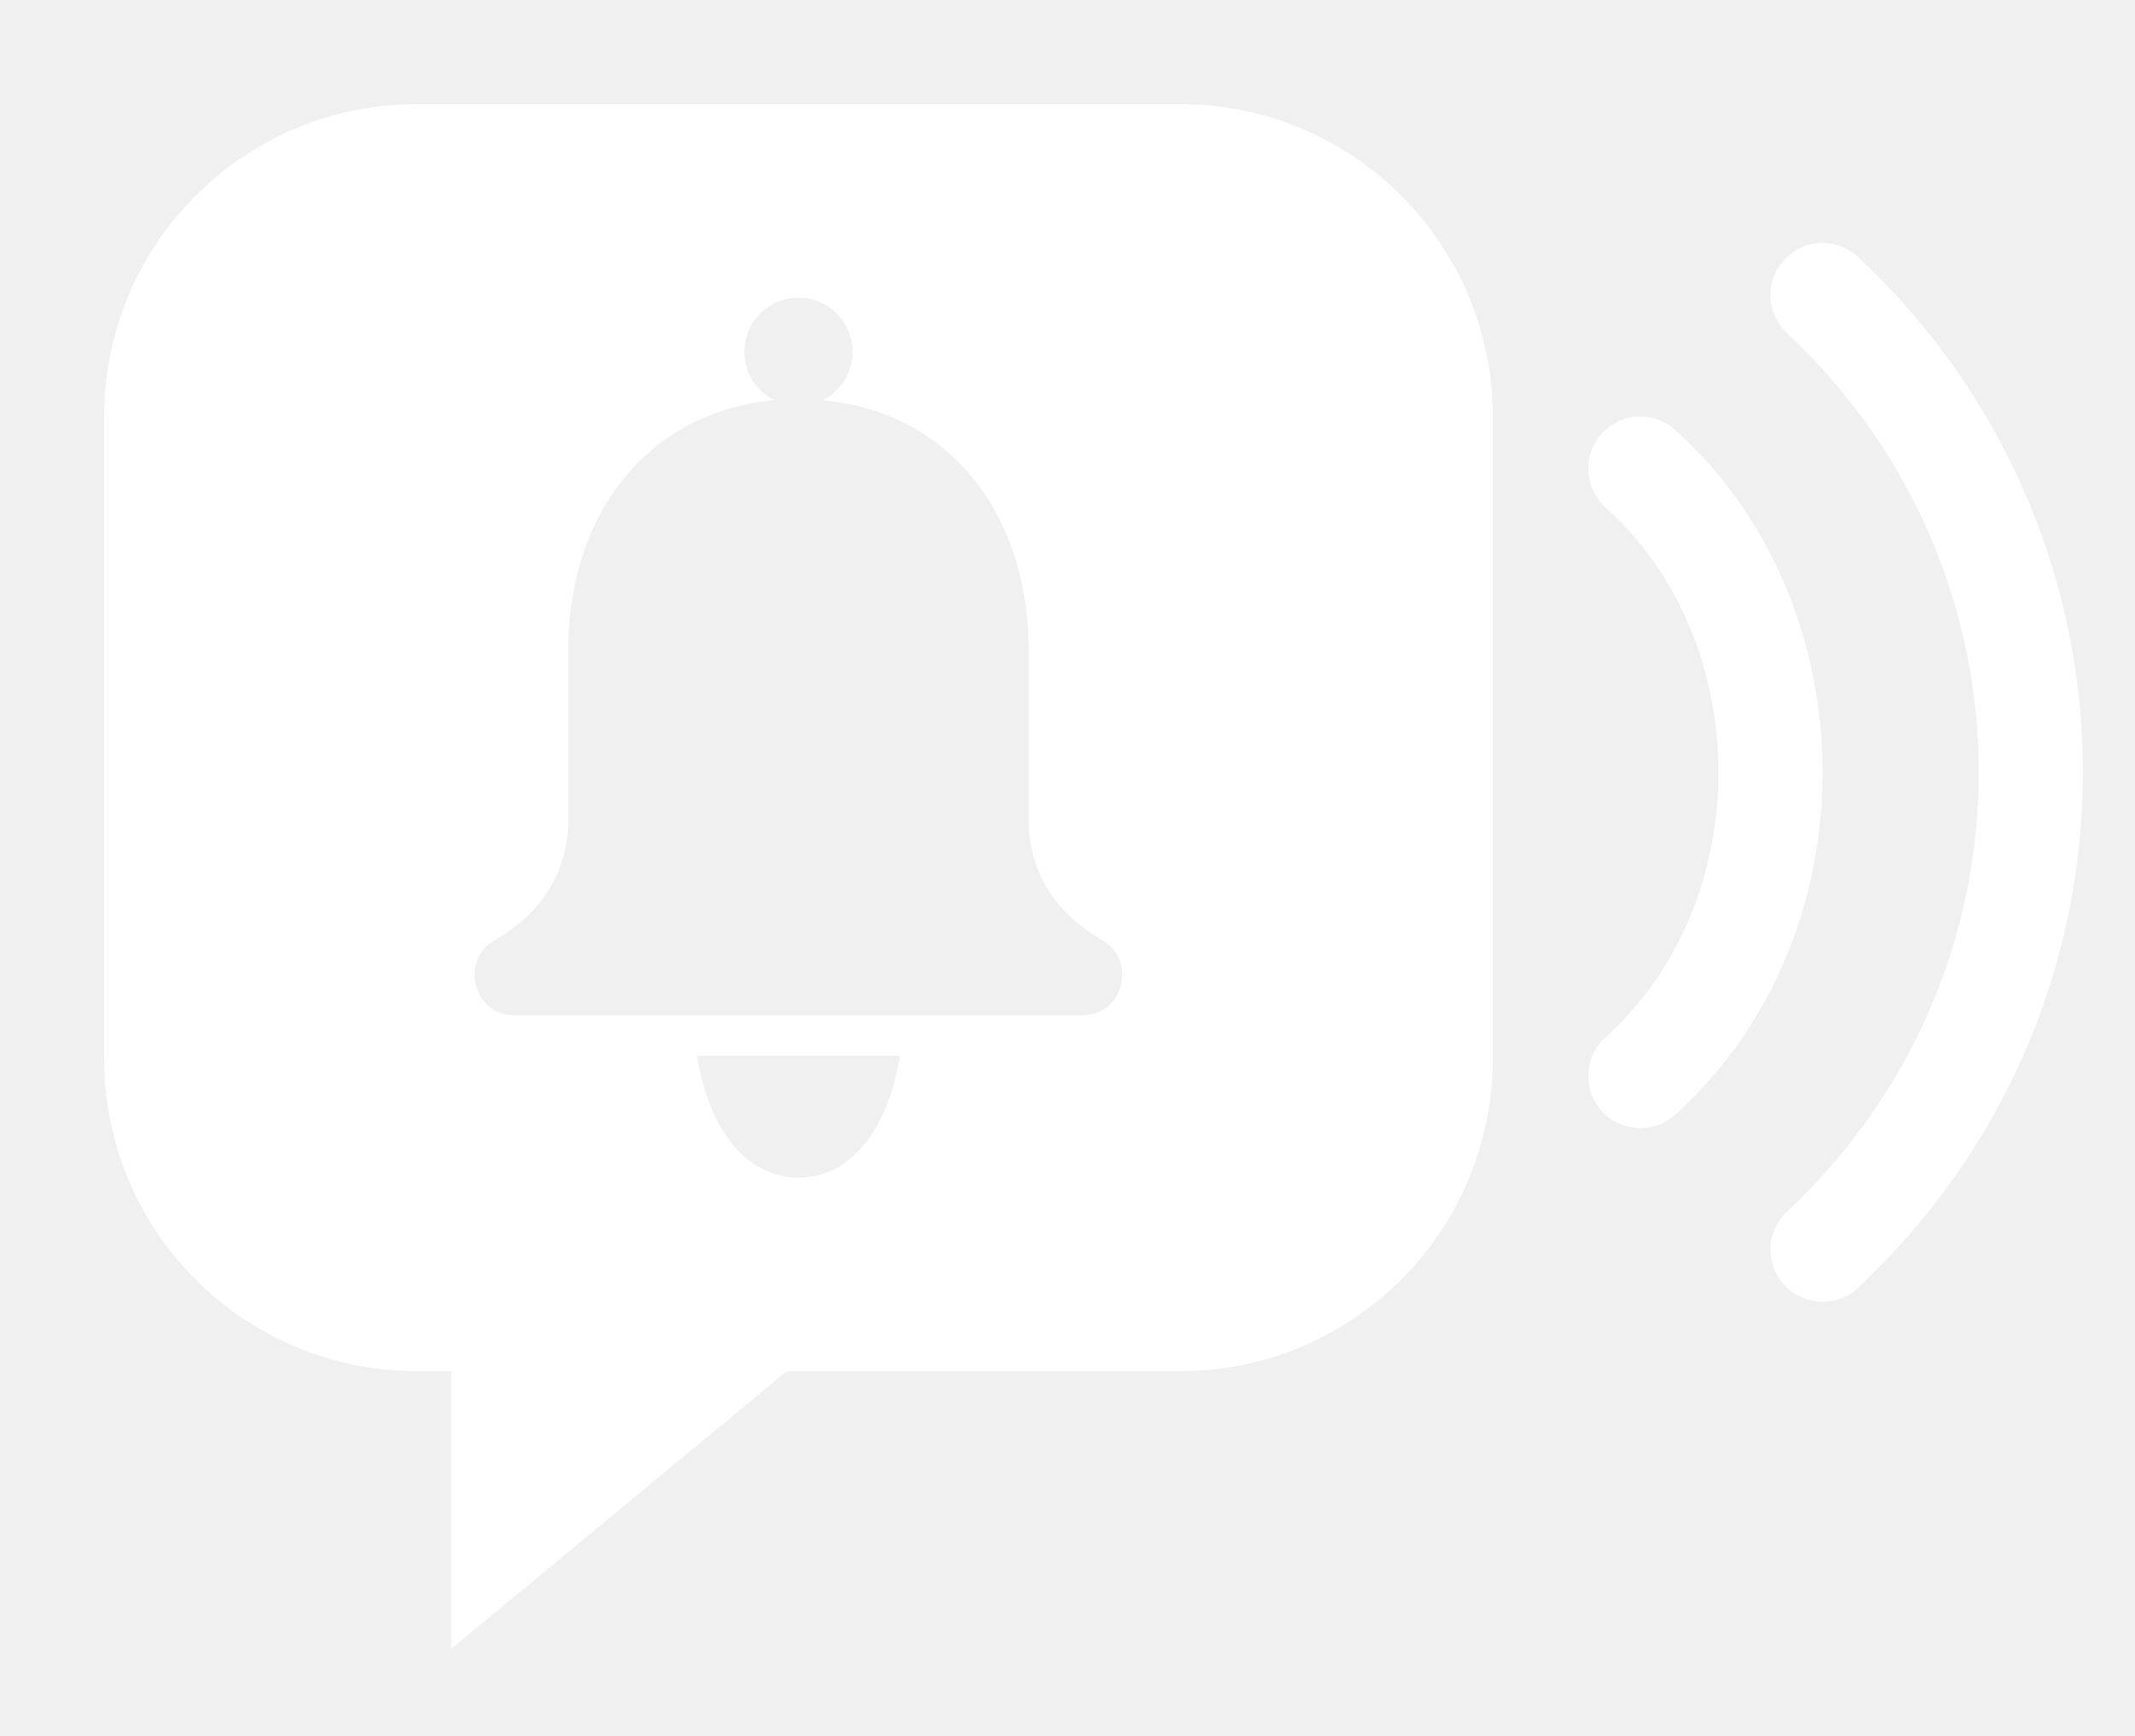
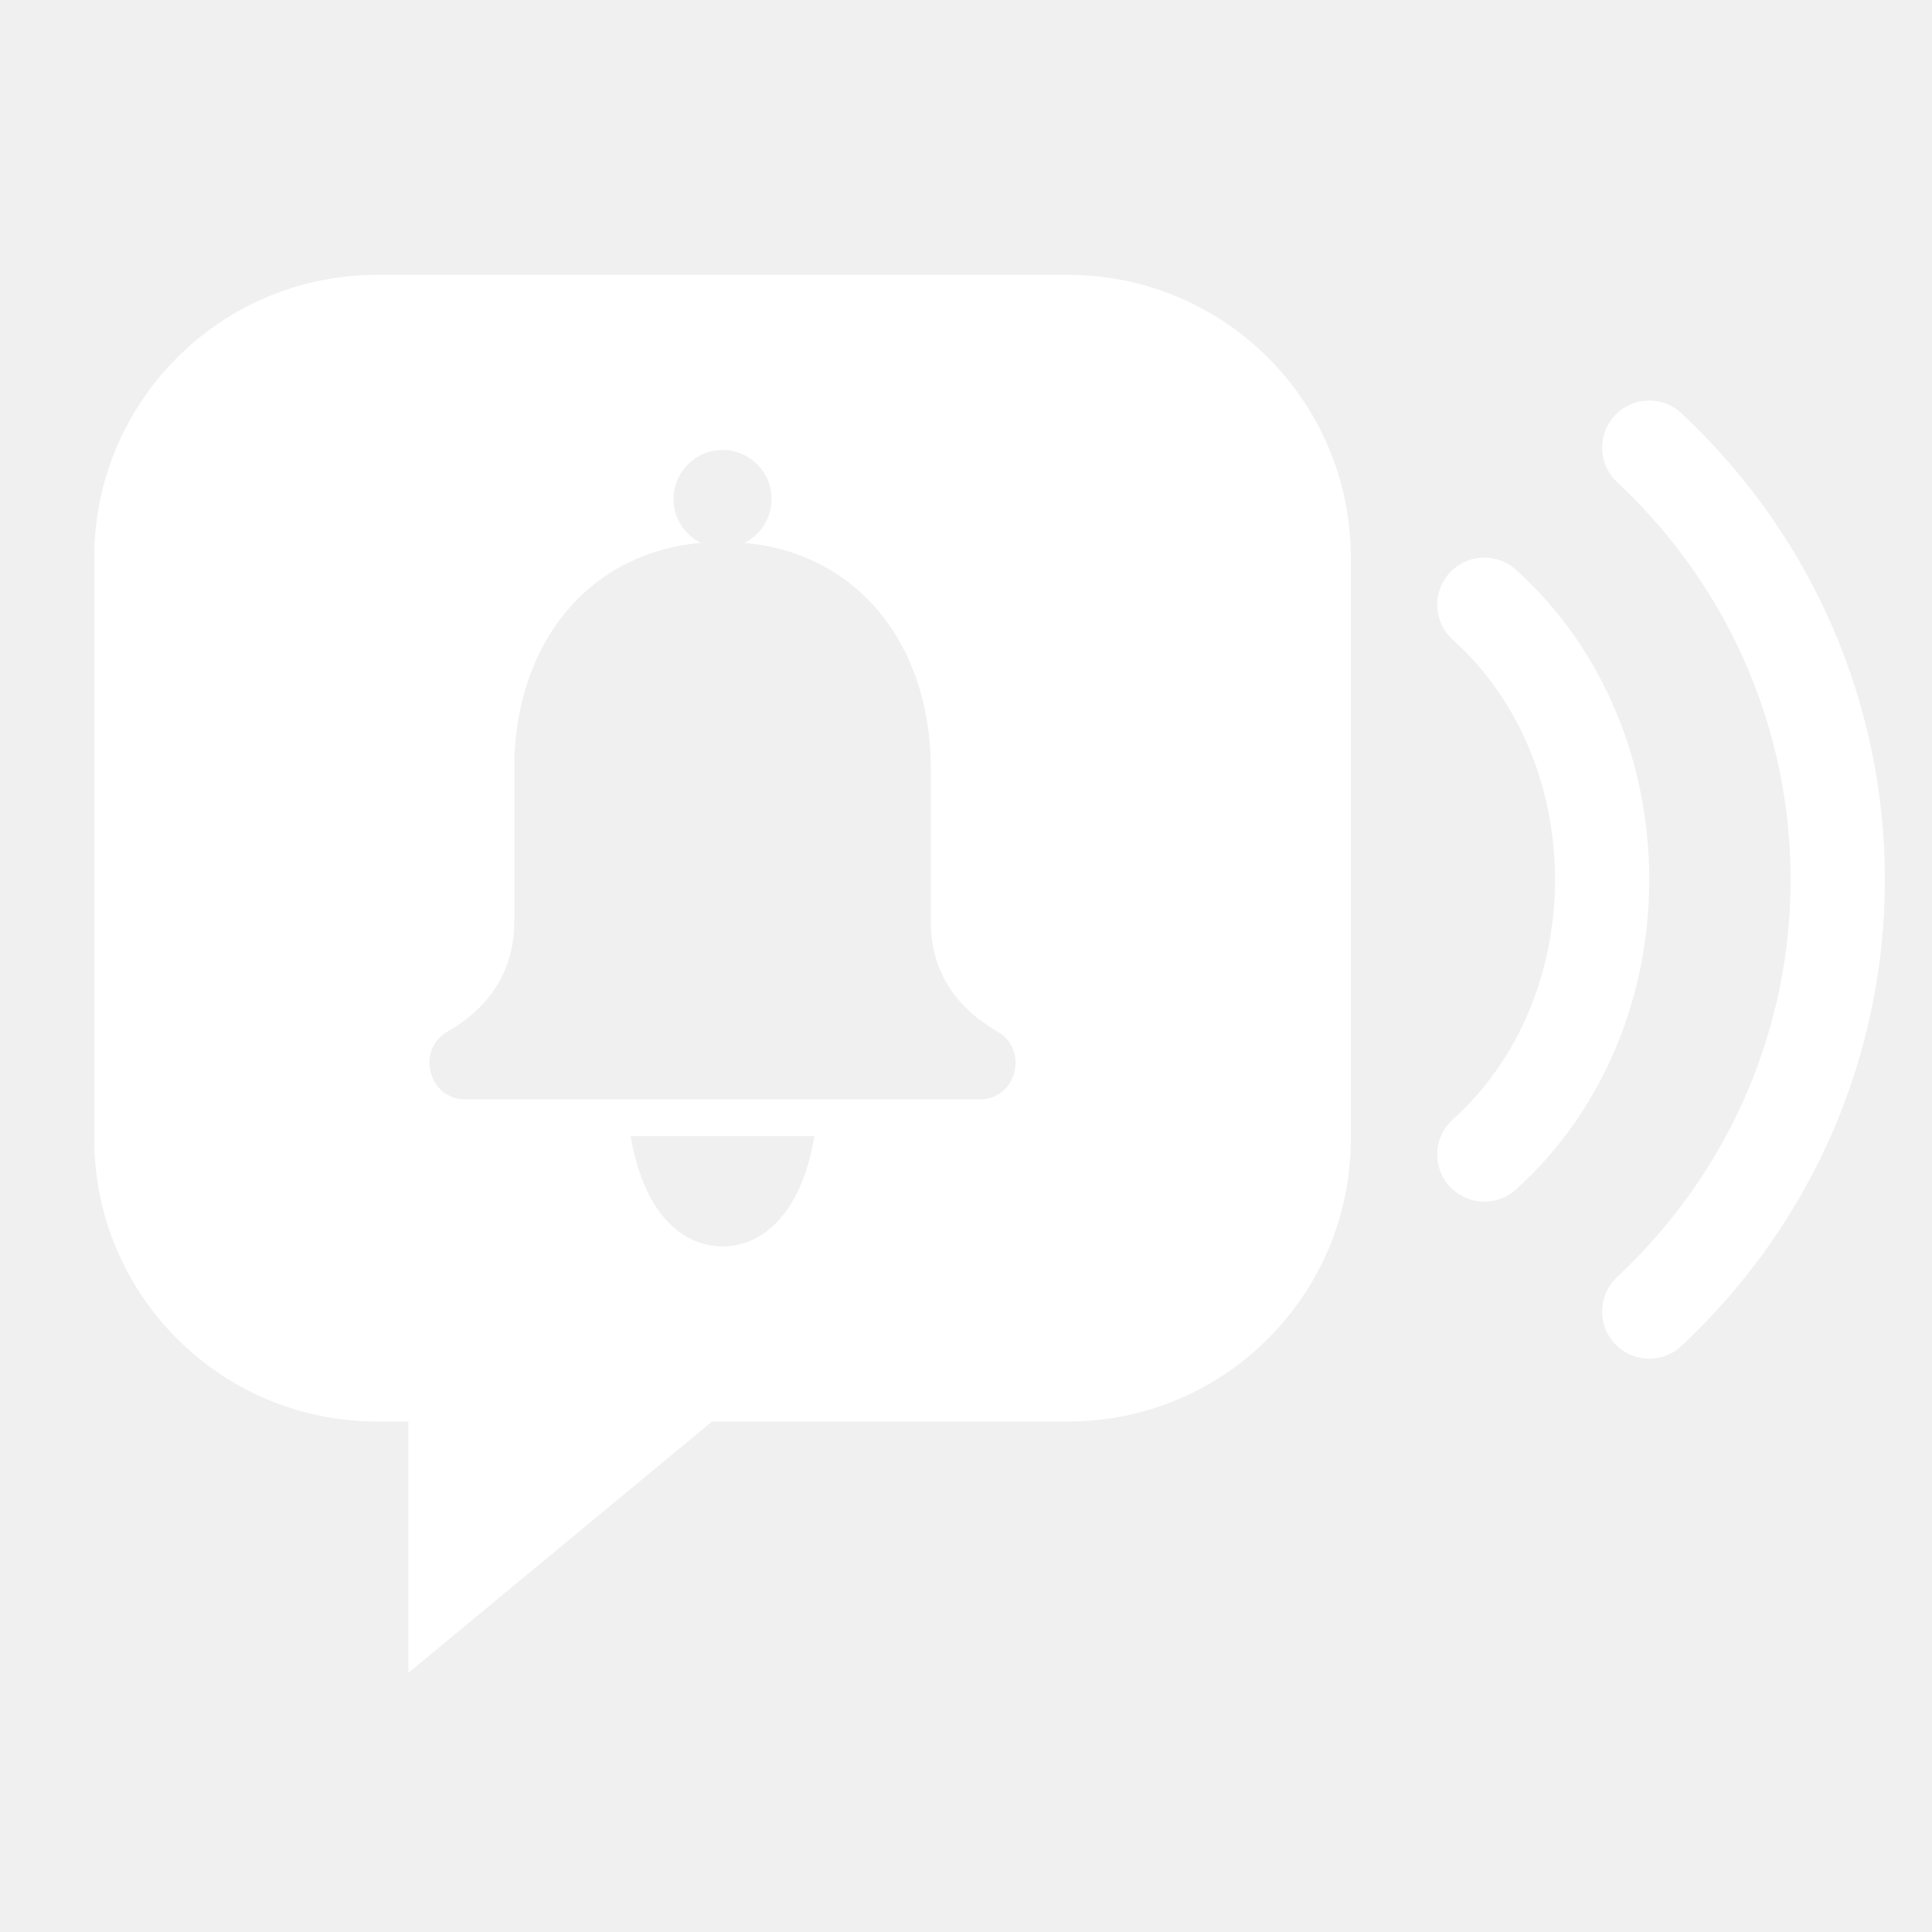
- <svg xmlns="http://www.w3.org/2000/svg" viewBox="6 24 246 200" role="img" aria-labelledby="title">
+ <svg xmlns="http://www.w3.org/2000/svg" viewBox="6 1 246 246" role="img" aria-labelledby="title">
  <defs>
    <mask id="bell-cutout">
      <rect x="-50" y="-50" width="400" height="400" fill="#FFFFFF" />
      <g fill="#000000" transform="translate(98,109) scale(0.78) translate(-98,-124)">
        <circle cx="98" cy="67" r="8" />
        <path d="M98 74c-21 0-34 16-34 37v25c0 8-4 14-11 18-5 3-3 11 3 11h84c6 0 8-8 3-11-7-4-11-10-11-18v-25c0-21-13-37-34-37z" />
        <path d="M83 171h30c-2 12-8 18-15 18s-13-6-15-18z" />
      </g>
    </mask>
  </defs>
  <g fill="#FFFFFF" mask="url(#bell-cutout)">
    <rect x="18" y="36" width="160" height="146" rx="36" />
    <path d="M58 166h58l-58 48z" />
  </g>
  <g fill="none" stroke="#FFFFFF" stroke-linecap="round" stroke-width="12">
    <path d="M195 78c20 18 20 52 0 70" />
    <path d="M216 58c32 30 32 80 0 110" />
  </g>
</svg>
